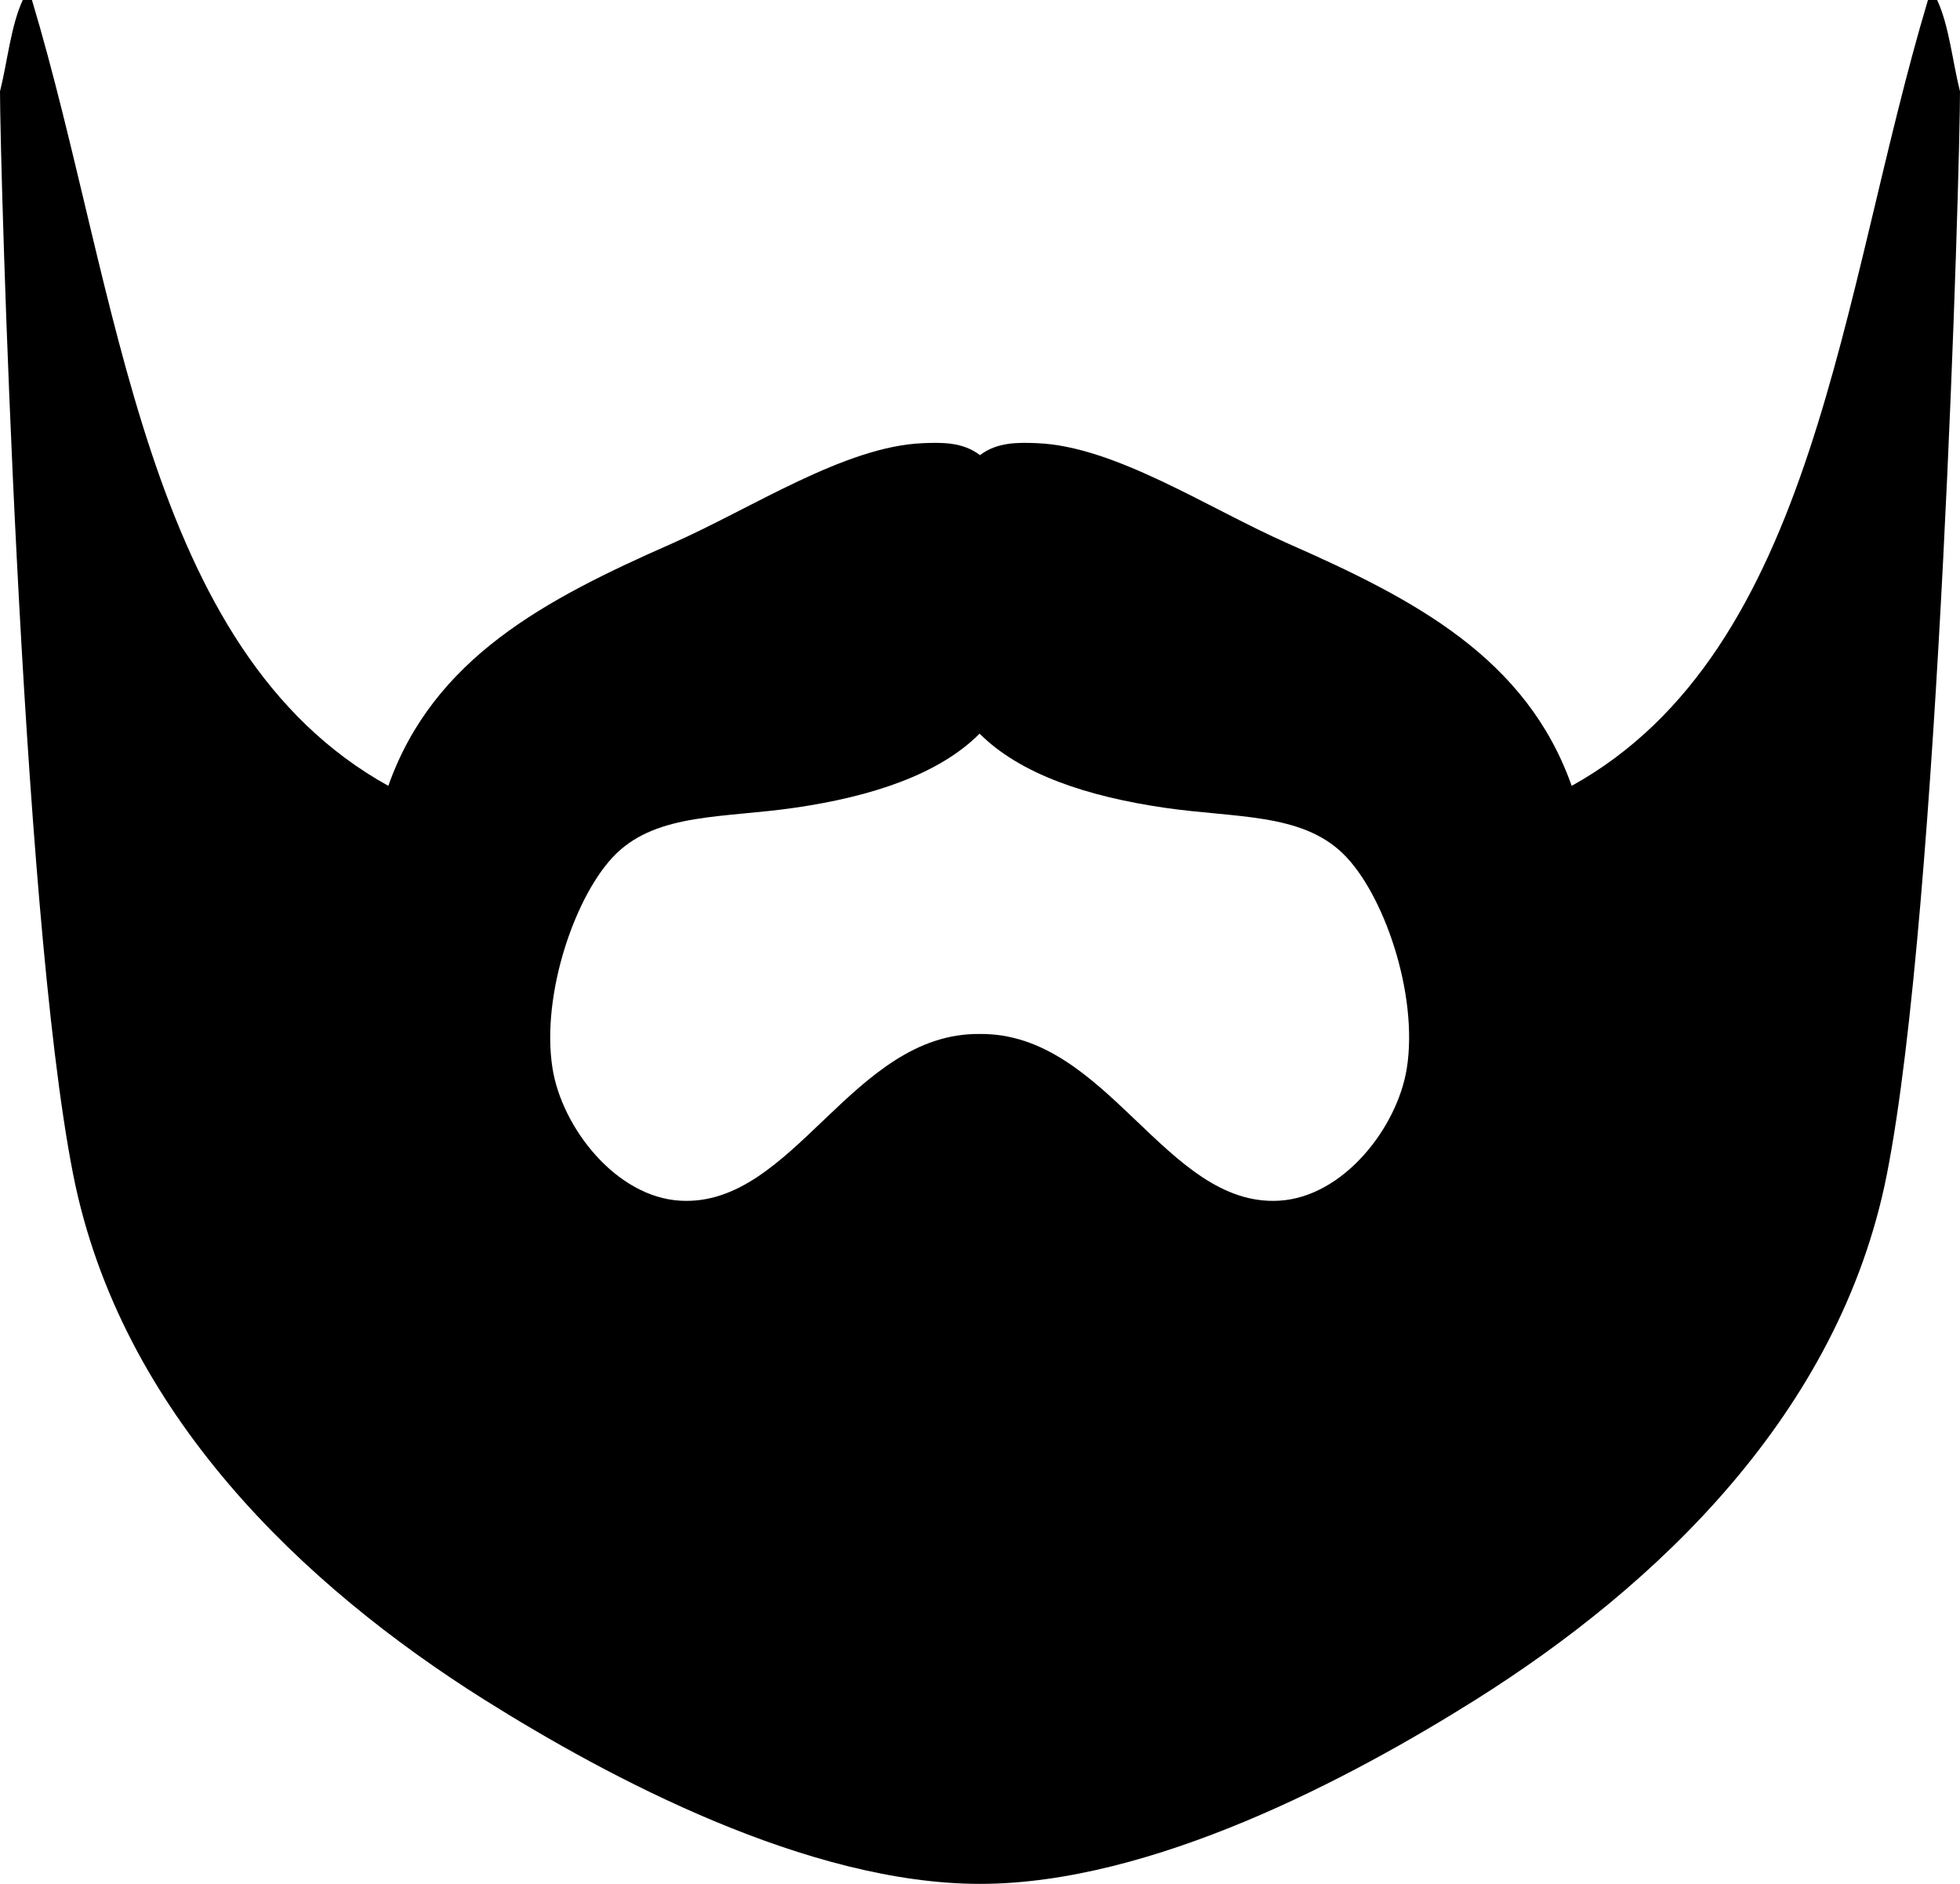
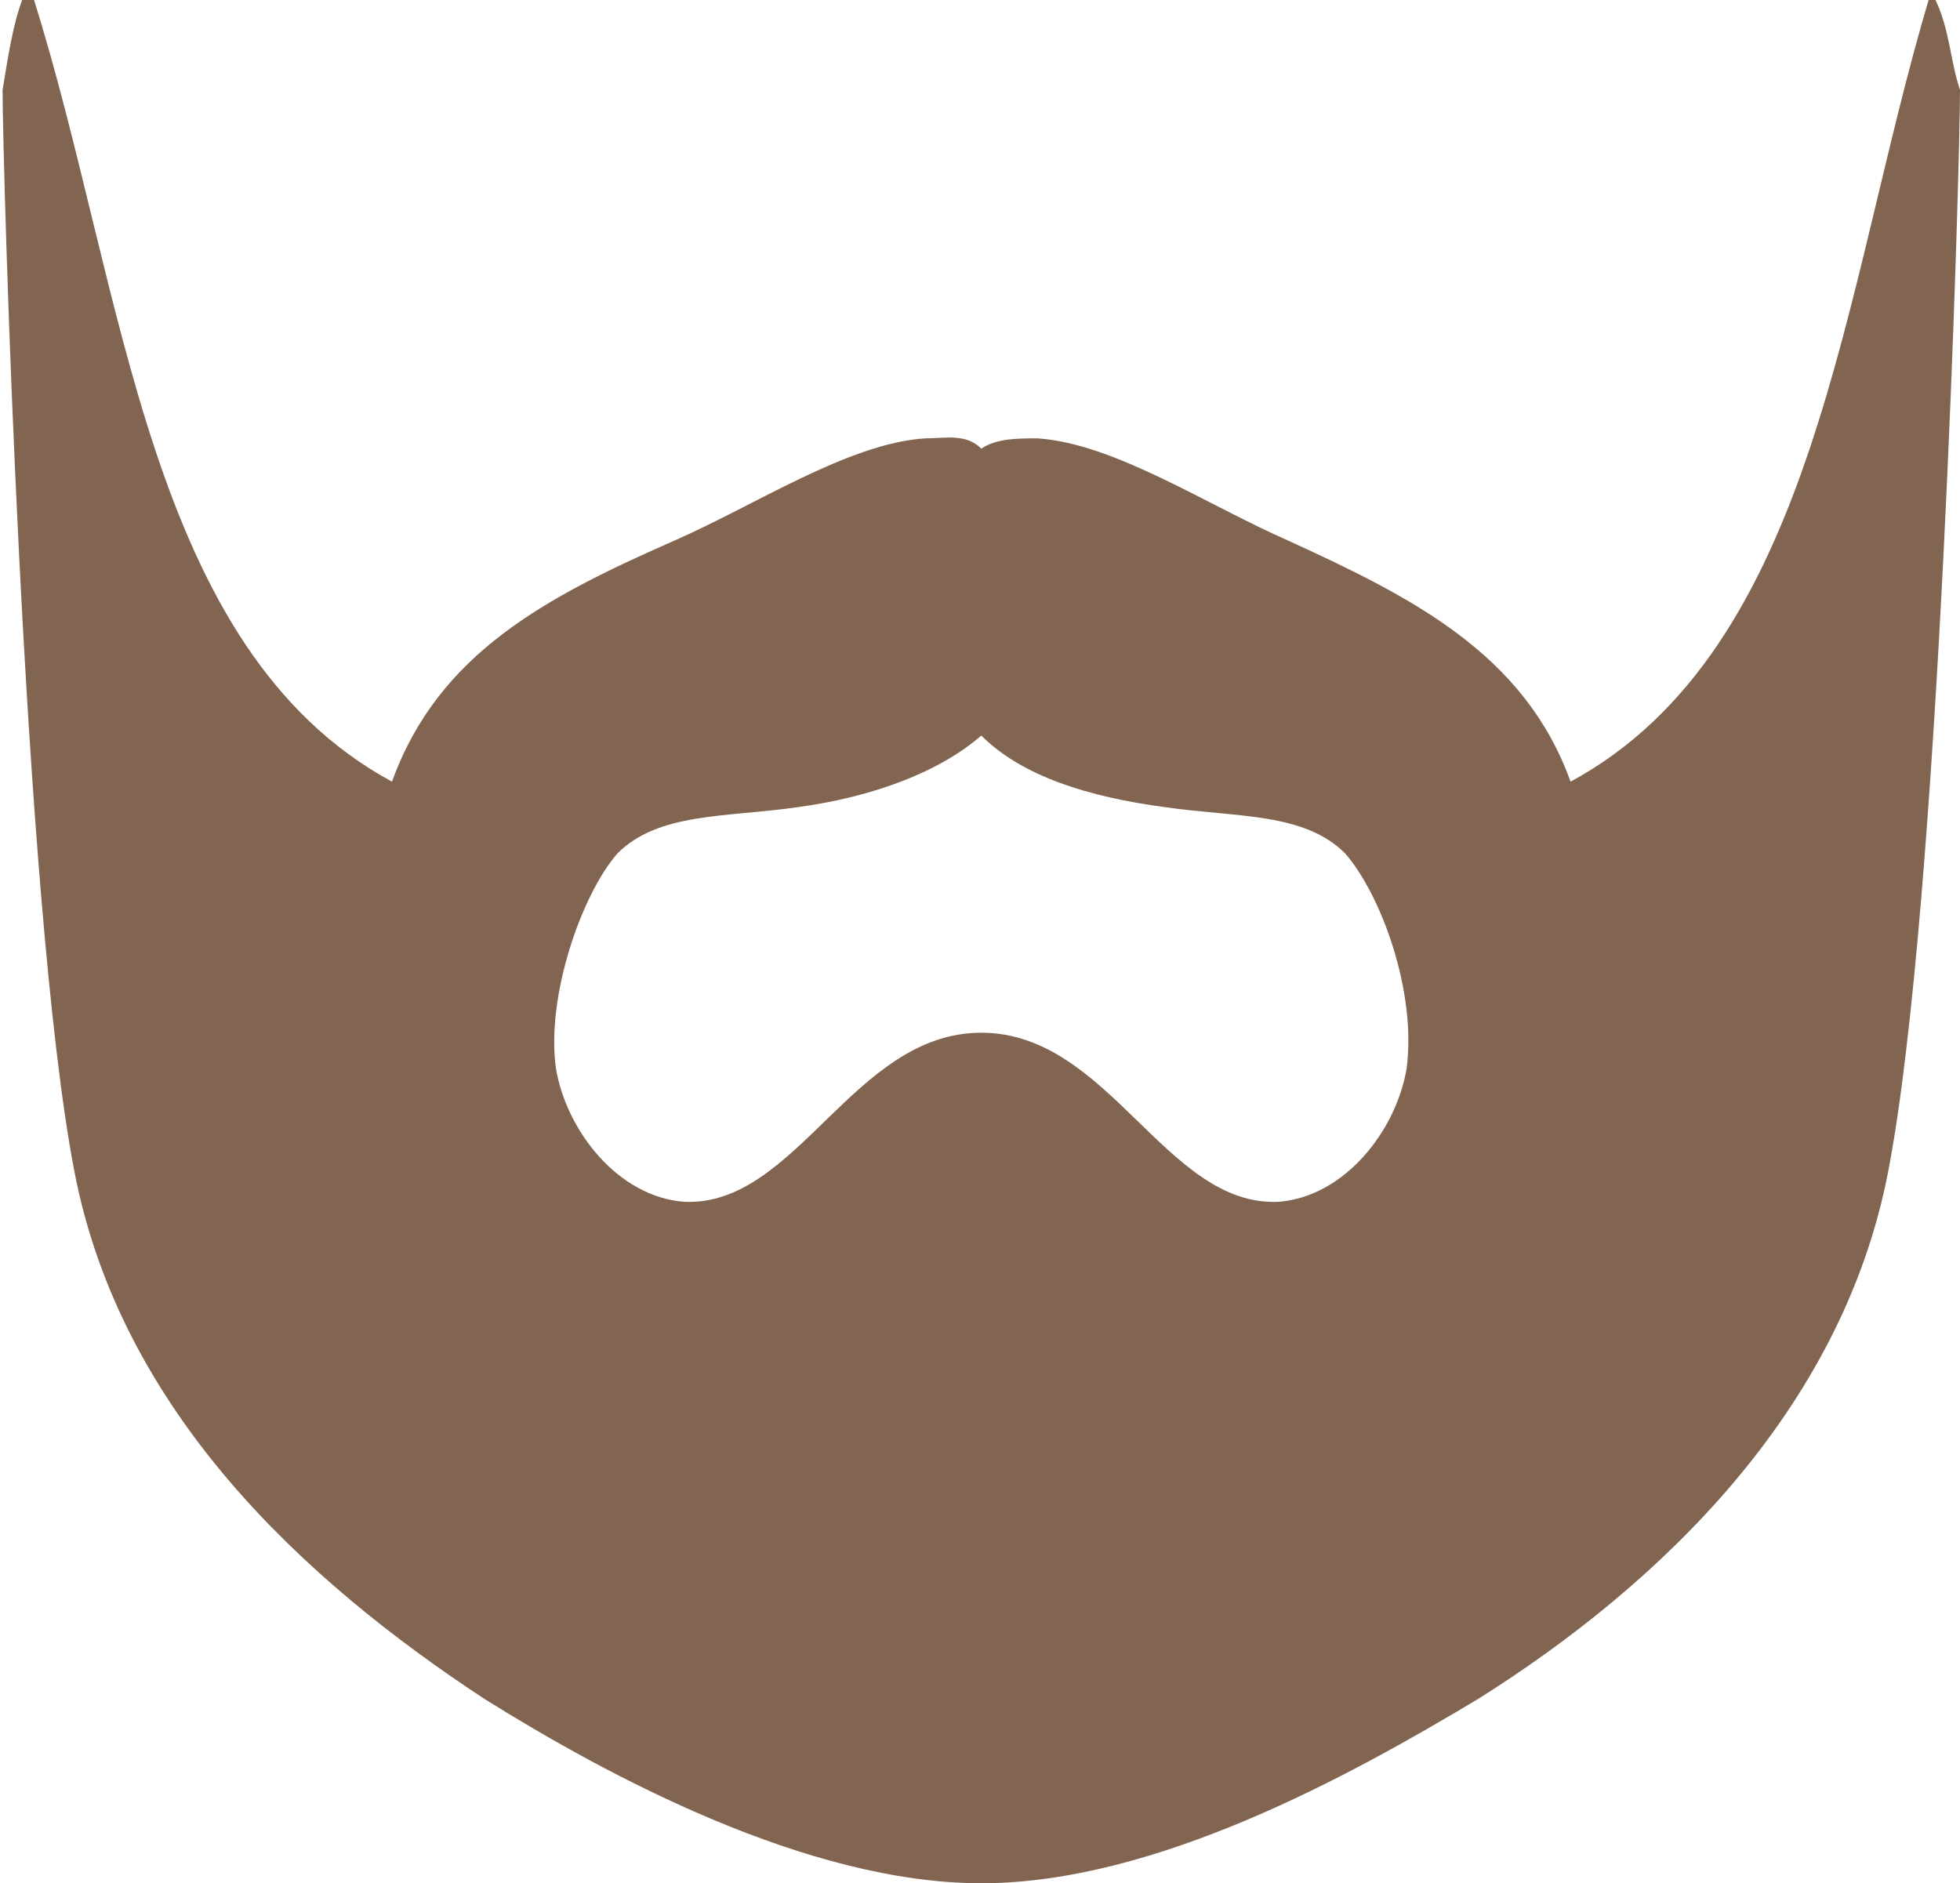
- <svg xmlns="http://www.w3.org/2000/svg" viewBox="0 0 68.639 65.971" height="65.971" width="68.639" xml:space="preserve" id="svg5188" version="1.1">
-   <defs id="defs5192">
-     <clipPath id="clipPath5204" clipPathUnits="userSpaceOnUse">
-       <path id="path5202" d="M 0,49.479 H 51.479 V 0 H 0 Z" />
-     </clipPath>
-   </defs>
-   <g transform="matrix(1.333333,0,0,-1.333333,0,65.97133)" id="g5196">
+ <svg xmlns="http://www.w3.org/2000/svg" xmlns:xlink="http://www.w3.org/1999/xlink" version="1.1" id="svg5188" x="0px" y="0px" viewBox="0 0 51 49" style="enable-background:new 0 0 51 49;" xml:space="preserve">
+   <style type="text/css">
+ 	.st0{clip-path:url(#SVGID_2_);fill:#826550;}
+ </style>
+   <g id="g5196" transform="matrix(1.333333,0,0,-1.333333,0,65.97133)">
    <g id="g5198">
-       <g clip-path="url(#clipPath5204)" id="g5200">
-         <g transform="translate(36.9502,21.4229)" id="g5206">
-           <path id="path5208" style="fill:#000000;fill-opacity:1;fill-rule:nonzero;stroke:none" d="m 0,0 c -0.245,-1.553 -1.663,-3.386 -3.359,-3.48 -2.979,-0.167 -4.507,4.415 -7.861,4.379 -3.353,0.036 -4.882,-4.546 -7.86,-4.379 -1.696,0.095 -3.115,1.928 -3.359,3.48 -0.308,1.941 0.611,4.605 1.679,5.64 1.104,1.067 2.822,0.929 4.68,1.2 2.037,0.295 3.798,0.881 4.859,1.947 0,0.038 0,0.038 0,0 C -10.157,7.722 -8.397,7.136 -6.36,6.84 -4.503,6.569 -2.784,6.707 -1.681,5.64 -0.61,4.606 0.308,1.942 0,0 M 13.929,28.056 H 13.688 C 11.382,20.362 10.763,10.982 4.33,7.416 c -1.189,3.355 -4.109,4.893 -7.439,6.359 -2.118,0.934 -4.547,2.558 -6.602,2.641 -0.496,0.02 -1.049,0.032 -1.5,-0.315 -0.451,0.348 -1.003,0.335 -1.5,0.315 -2.054,-0.083 -4.484,-1.707 -6.602,-2.641 -3.33,-1.467 -6.25,-3.004 -7.438,-6.359 -6.435,3.565 -7.054,12.946 -9.36,20.64 h -0.241 c -0.315,-0.683 -0.398,-1.6 -0.598,-2.401 0,-1.92 0.543,-21.462 1.92,-28.439 1.24,-6.289 6.077,-10.83 10.8,-13.801 3.29,-2.068 8.506,-4.838 13.02,-4.838 4.513,0 9.729,2.77 13.02,4.838 4.722,2.97 9.56,7.512 10.799,13.801 1.377,6.977 1.92,26.519 1.92,28.439 -0.201,0.801 -0.284,1.718 -0.6,2.401" />
+       <g>
+         <defs>
+           <rect id="SVGID_1_" x="-6.4" y="6.6" width="51" height="49" />
+         </defs>
+         <clipPath id="SVGID_2_">
+           <use xlink:href="#SVGID_1_" style="overflow:visible;" />
+         </clipPath>
+         <g id="g5200" class="st0">
+           <g id="g5206" transform="translate(36.9502,21.4229)">
+             <path id="path5208" d="M-9.5,7.2c-0.2-1.2-1.2-2.5-2.5-2.6c-2.2-0.1-3.3,3.3-5.8,3.3c-2.5,0-3.6-3.4-5.8-3.3       c-1.3,0.1-2.3,1.4-2.5,2.6c-0.2,1.4,0.5,3.4,1.2,4.2c0.8,0.8,2.1,0.7,3.5,0.9c1.5,0.2,2.8,0.7,3.6,1.4c0,0,0,0,0,0       c0.8-0.8,2.1-1.2,3.6-1.4c1.4-0.2,2.7-0.1,3.5-0.9C-10,10.6-9.3,8.7-9.5,7.2 M0.8,28.1H0.7c-1.7-5.7-2.2-12.7-7-15.3       c-0.9,2.5-3.1,3.6-5.5,4.7c-1.6,0.7-3.4,1.9-4.9,2c-0.4,0-0.8,0-1.1-0.2c-0.3,0.3-0.7,0.2-1.1,0.2c-1.5-0.1-3.3-1.3-4.9-2       c-2.5-1.1-4.6-2.2-5.5-4.7c-4.8,2.6-5.2,9.6-7,15.3h-0.2c-0.2-0.5-0.3-1.2-0.4-1.8c0-1.4,0.4-15.9,1.4-21.1       c0.9-4.7,4.5-8,8-10.3c2.4-1.5,6.3-3.6,9.7-3.6c3.4,0,7.2,2.1,9.7,3.6c3.5,2.2,7.1,5.6,8,10.3c1,5.2,1.4,19.7,1.4,21.1       C1.1,26.9,1.1,27.5,0.8,28.1" />
+           </g>
        </g>
      </g>
    </g>
  </g>
</svg>
